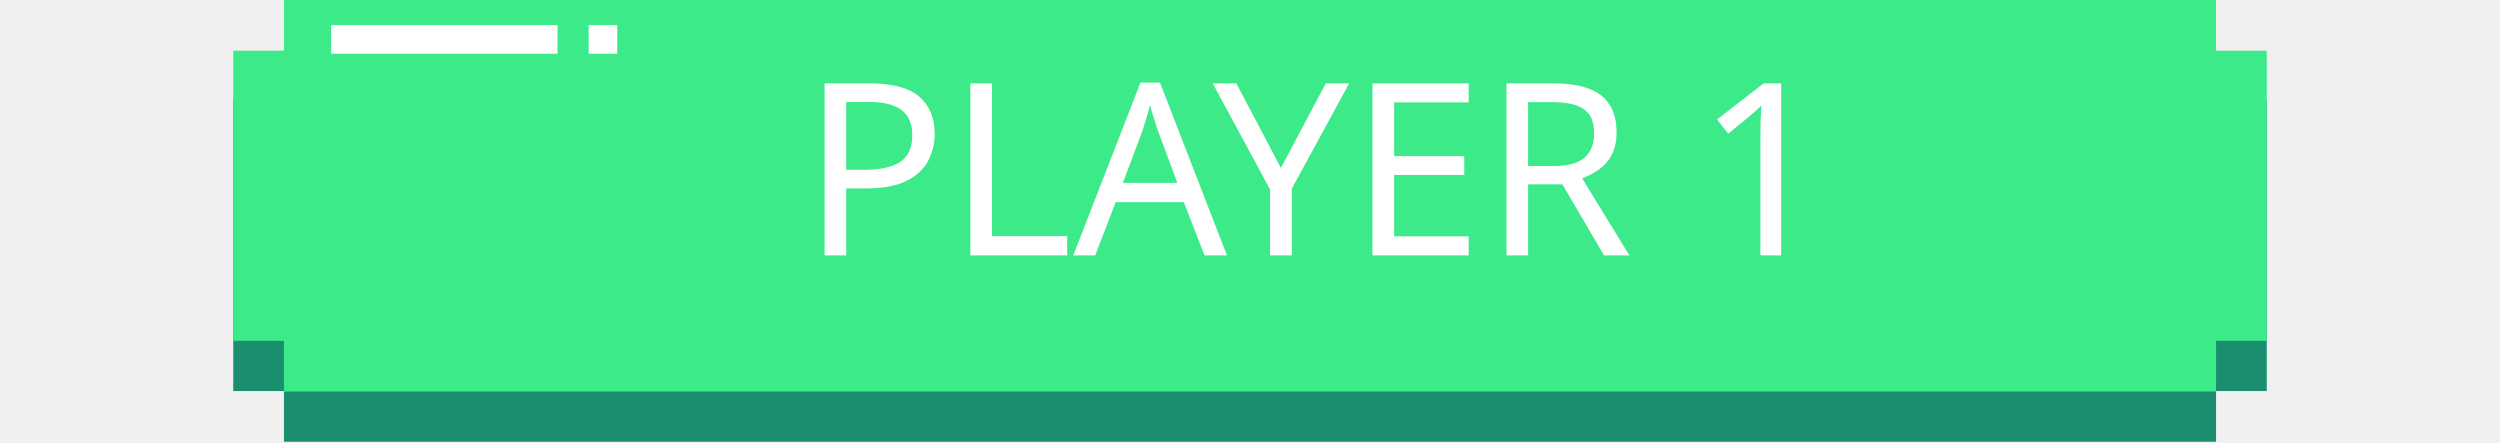
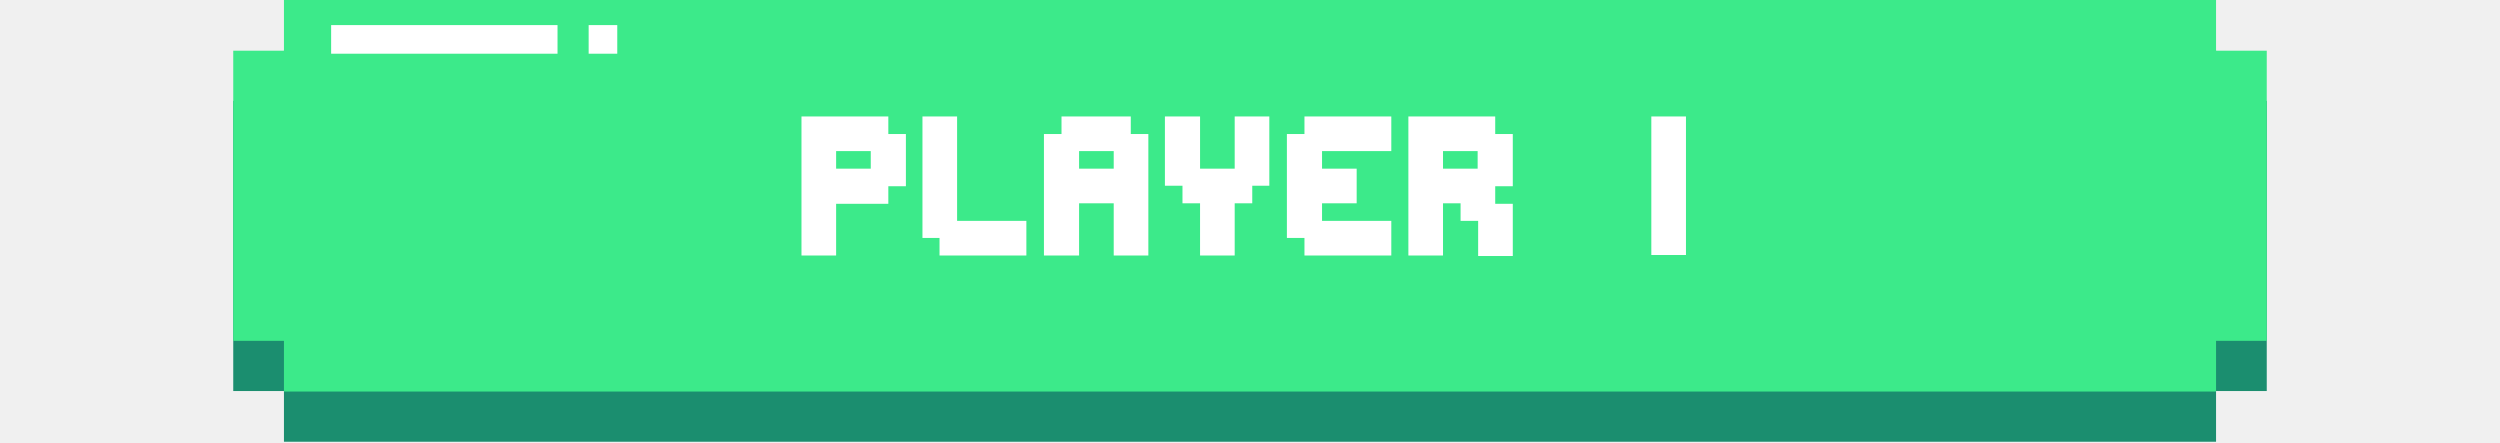
<svg xmlns="http://www.w3.org/2000/svg" version="1.1" id="Layer_1" x="0px" y="0px" width="385.1px" height="68.2px" viewBox="0 0 405.1 88.2" style="enable-background:new 0 0 405.1 88.2;" xml:space="preserve">
  <style type="text/css">
	.st0{fill:#5895B7;}
	.st1{opacity:0.8;}
	.st2{fill:#C17620;}
	.st3{fill:#F4C24A;}
- 	.st4{fill:#2A6FBA;}
- 	.st5{fill:#4ABAEF;}
- 	.st6{fill:#FFFFFF;}
+ 	.st4{fill:#FFFFFF;}
+ 	.st5{fill:#2A6FBA;}
+ 	.st6{fill:#4ABAEF;}
	.st7{fill:#95C9C8;}
	.st8{fill:#DDEFEE;}
	.st9{fill:#1B8E6F;}
	.st10{fill:#3CEA8A;}
- 	.st11{fill:none;}
- 	.st12{font-family:'EditUndoBRK';}
- 	.st13{font-size:48px;}
- 	.st14{opacity:0.4;fill:#666666;}
- 	.st15{fill:#7149A4;}
- 	.st16{fill:#BD86E0;}
+ 	.st11{opacity:0.4;fill:#666666;}
+ 	.st12{fill:#33BC6E;}
+ 	.st13{fill:none;}
+ 	.st14{fill:#7149A4;}
+ 	.st15{fill:#BD86E0;}
+ 	.st16{opacity:0.4;fill:#666666;stroke:#666666;stroke-width:4;stroke-linejoin:bevel;stroke-miterlimit:10;}
+ 	.st17{fill:#F2F2F2;}
+ 	.st18{fill:#E6E6E6;}
+ 	.st19{fill:none;stroke:#000000;stroke-width:4;stroke-linejoin:bevel;stroke-miterlimit:10;}
+ 	.st20{fill:#C6E0DE;}
+ 	.st21{fill:#A7C6C3;}
+ 	.st22{fill:#EE3D53;}
+ 	.st23{fill:none;stroke:#000000;stroke-width:2;stroke-miterlimit:10;}
+ 	.st24{fill:#A17559;}
+ 	.st25{fill:#910E46;}
+ 	.st26{fill:#238D6F;}
+ 	.st27{fill:#704CA2;}
+ 	.st28{fill:#47E88D;}
+ 	.st29{fill:#BC88DE;}
</style>
  <g>
    <rect x="89" y="261" class="st0" width="484" height="82" />
    <rect x="541" y="335" class="st0" width="107" height="30" />
    <g class="st1">
      <g>
        <polygon class="st0" points="105,281 105,363 9,363 9,352 21,352 21,340 33,340 33,328 45,328 45,316 33,316 33,304 21,304     21,292 9,292 9,281    " />
      </g>
      <polygon class="st0" points="91,339 105,362 105,339   " />
    </g>
    <g>
      <g>
        <polygon class="st2" points="552,273 552,355 648,355 648,344 636,344 636,332 624,332 624,320 612,320 612,308 624,308 624,296     636,296 636,284 648,284 648,273    " />
        <polygon class="st3" points="552,262 552,344 648,344 648,333 636,333 636,321 624,321 624,309 612,309 612,297 624,297 624,285     636,285 636,273 648,273 648,262    " />
      </g>
      <polygon class="st2" points="566,331 552,354 552,331   " />
      <g>
        <g>
          <polygon class="st2" points="96,273 96,355 0,355 0,344 12,344 12,332 24,332 24,320 36,320 36,308 24,308 24,296 12,296      12,284 0,284 0,273     " />
          <polygon class="st3" points="96,262 96,344 0,344 0,333 12,333 12,321 24,321 24,309 36,309 36,297 24,297 24,285 12,285      12,273 0,273 0,262     " />
        </g>
        <polygon class="st2" points="82,331 96,354 96,331    " />
      </g>
      <g>
        <rect x="82" y="249" class="st2" width="484" height="82" />
        <rect x="82" y="237" class="st3" width="484" height="82" />
      </g>
    </g>
-     <rect x="104.8" y="262.2" class="st11" width="415.2" height="81.8" />
-     <text transform="matrix(1 0 0 1 143.9775 296.7564)" class="st6 st12" style="font-size:60px;">HOW TO PLAY</text>
-   </g>
-   <polygon class="st4" points="409,530 397,530 324,530 324,542 312,542 312,627 324,627 324,639 397,639 409,639 409,627 421,627  421,542 409,542 " />
-   <polygon class="st5" points="409,520 397,520 324,520 324,532 312,532 312,617 324,617 324,629 397,629 409,629 409,617 421,617  421,532 409,532 " />
-   <rect x="324" y="554.2" class="st11" width="89" height="81.8" />
-   <text transform="matrix(1 0 0 1 348.5918 599.6998)" class="st6 st12" style="font-size:79px;">?</text>
-   <g>
-     <polygon class="st0" points="1444,368.7 1432.4,368.7 1432.4,358.4 1420.9,358.4 1420.9,347.2 922.1,347.2 922.1,358.4   910.6,358.4 910.6,368.7 899,368.7 899,971.4 910.6,971.4 910.6,981.7 922.1,981.7 922.1,993 1420.9,993 1420.9,981.7   1432.4,981.7 1432.4,971.4 1444,971.4  " />
-     <polygon class="st7" points="1444,358.1 1432.4,358.1 1432.4,347.9 1420.9,347.9 1420.9,336.6 922.1,336.6 922.1,347.9   910.6,347.9 910.6,358.1 899,358.1 899,960.9 910.6,960.9 910.6,971.1 922.1,971.1 922.1,982.4 1420.9,982.4 1420.9,971.1   1432.4,971.1 1432.4,960.9 1444,960.9  " />
-     <polygon class="st8" points="1444,347.5 1432.4,347.5 1432.4,337.3 1420.9,337.3 1420.9,326 922.1,326 922.1,337.3 910.6,337.3   910.6,347.5 899,347.5 899,950.3 910.6,950.3 910.6,960.5 922.1,960.5 922.1,971.8 1420.9,971.8 1420.9,960.5 1432.4,960.5   1432.4,950.3 1444,950.3  " />
+     <g>
+       <path class="st4" d="M152.6,296.8H144v-34.6h8.6v13h8.6v-13h8.6v34.6h-8.6v-13h-8.6V296.8z" />
+       <path class="st4" d="M174.2,266.5h4.3v-4.3h17.3v4.3h4.3v25.9h-4.3v4.3h-17.3v-4.3h-4.3V266.5z M182.9,288.1h8.6v-17.3h-8.6V288.1    z" />
+       <path class="st4" d="M213.1,296.8h-8.6v-34.6h8.6v17.3h4.3v-4.3h4.3v4.3h4.3v-17.3h8.6v34.6h-8.6v-4.3h-4.3v-4.3h-4.3v4.3h-4.3    V296.8z" />
+       <path class="st4" d="M269.3,262.2h25.9v8.6h-8.6v25.9h-8.6v-25.9h-8.6V262.2z" />
+       <path class="st4" d="M299.5,266.5h4.3v-4.3h17.3v4.3h4.3v25.9h-4.3v4.3h-17.3v-4.3h-4.3V266.5z M308.1,288.1h8.6v-17.3h-8.6V288.1    z" />
+       <path class="st4" d="M368.6,296.8H360v-34.6h21.6v4.3h4.3v13h-4.3v4.3h-13V296.8z M368.6,275.2h8.6v-4.3h-8.6V275.2z" />
+       <path class="st4" d="M394.5,292.4h-4.3v-30.2h8.6v25.9h17.3v8.6h-21.6V292.4z" />
+       <path class="st4" d="M429.1,296.8h-8.6v-30.2h4.3v-4.3h17.3v4.3h4.3v30.2h-8.6v-13h-8.6V296.8z M437.7,275.2v-4.3h-8.6v4.3H437.7z    " />
+       <path class="st4" d="M450.7,262.2h8.6v13h8.6v-13h8.6v17.3h-4.3v4.3H468v13h-8.6v-13H455v-4.3h-4.3V262.2z" />
+     </g>
+   </g>
+   <polygon class="st5" points="258,530 246,530 173,530 173,542 161,542 161,627 173,627 173,639 246,639 258,639 258,627 270,627  270,542 258,542 " />
+   <polygon class="st5" points="258,530 246,530 173,530 173,542 161,542 161,627 173,627 173,639 246,639 258,639 258,627 270,627  270,542 258,542 " />
+   <g>
+     <path class="st4" d="M197.6,564.2H226v5.7h5.7v17.1H226v5.7H209v-11.4h11.4v-5.7h-22.8V564.2z M209,598.3h11.4v11.4H209V598.3z" />
+   </g>
+   <polygon class="st5" points="409,530 397,530 324,530 324,542 312,542 312,627 324,627 324,639 397,639 409,639 409,627 421,627  421,542 409,542 " />
+   <polygon class="st6" points="409,520 397,520 324,520 324,532 312,532 312,617 324,617 324,629 397,629 409,629 409,617 421,617  421,532 409,532 " />
+   <g>
+     <path class="st4" d="M348.6,554.2H377v5.7h5.7v17.1H377v5.7H360v-11.4h11.4v-5.7h-22.8V554.2z M360,588.3h11.4v11.4H360V588.3z" />
+   </g>
+   <g>
+     <polygon class="st0" points="1444,374.5 1432.4,374.5 1432.4,362.9 1420.9,362.9 1420.9,350.1 922.1,350.1 922.1,362.9   910.6,362.9 910.6,374.5 899,374.5 899,1059.2 910.6,1059.2 910.6,1070.9 922.1,1070.9 922.1,1083.7 1420.9,1083.7 1420.9,1070.9   1432.4,1070.9 1432.4,1059.2 1444,1059.2  " />
+     <polygon class="st7" points="1444,362.5 1432.4,362.5 1432.4,350.8 1420.9,350.8 1420.9,338 922.1,338 922.1,350.8 910.6,350.8   910.6,362.5 899,362.5 899,1047.2 910.6,1047.2 910.6,1058.8 922.1,1058.8 922.1,1071.7 1420.9,1071.7 1420.9,1058.8   1432.4,1058.8 1432.4,1047.2 1444,1047.2  " />
+     <polygon class="st8" points="1444,350.5 1432.4,350.5 1432.4,338.8 1420.9,338.8 1420.9,326 922.1,326 922.1,338.8 910.6,338.8   910.6,350.5 899,350.5 899,1035.2 910.6,1035.2 910.6,1046.8 922.1,1046.8 922.1,1059.6 1420.9,1059.6 1420.9,1046.8   1432.4,1046.8 1432.4,1035.2 1444,1035.2  " />
  </g>
  <g>
    <polygon class="st9" points="395,10 385,10 10.1,10 10.1,20.1 0,20.1 0,77.9 10.1,77.9 10.1,88 385,88 395,88 395,77.9 405.1,77.9   405.1,20.1 395,20.1  " />
    <polygon class="st10" points="395,0 385,0 10.1,0 10.1,10.1 0,10.1 0,67.9 10.1,67.9 10.1,78 385,78 395,78 395,67.9 405.1,67.9   405.1,10.1 395,10.1  " />
-     <rect x="1" y="23.2" class="st11" width="404" height="81.8" />
-     <text transform="matrix(1 0 0 1 113.1445 50.8789)" class="st6 st12 st13">PLAYER 1</text>
-   </g>
-   <g>
-     <polygon class="st14" points="34.2,-110.6 32.2,-116.4 28.2,-128.4 10.4,-122.4 12.3,-116.6 6.5,-114.6 10.6,-102.6 16.4,-104.6   18.3,-98.8 30.4,-102.9 28.4,-108.6  " />
-     <polygon class="st14" points="73,-122.7 71,-128.4 67,-140.4 49.2,-134.4 51.1,-128.7 45.3,-126.7 49.4,-114.7 55.2,-116.6   57.1,-110.9 69.2,-114.9 67.2,-120.7  " />
+     <g>
+       <path class="st4" d="M120.1,50.9h-6.9V23.2h17.3v3.5h3.5v10.4h-3.5v3.5h-10.4V50.9z M120.1,33.6h6.9v-3.5h-6.9V33.6z" />
+       <path class="st4" d="M140.8,47.4h-3.5V23.2h6.9V44h13.8v6.9h-17.3V47.4z" />
+       <path class="st4" d="M168.4,50.9h-6.9V26.7h3.5v-3.5h13.8v3.5h3.5v24.2h-6.9V40.5h-6.9V50.9z M175.4,33.6v-3.5h-6.9v3.5H175.4z" />
+       <path class="st4" d="M185.7,23.2h6.9v10.4h6.9V23.2h6.9v13.8H203v3.5h-3.5v10.4h-6.9V40.5h-3.5v-3.5h-3.5V23.2z" />
+       <path class="st4" d="M213.4,47.4h-3.5V26.7h3.5v-3.5h17.3v6.9h-13.8v3.5h6.9v6.9h-6.9V44h13.8v6.9h-17.3V47.4z" />
+       <path class="st4" d="M244.5,40.5H241v10.4h-6.9V23.2h17.3v3.5h3.5v10.4h-3.5v3.5h3.5v10.4h-6.9V44h-3.5V40.5z M241,33.6h6.9v-3.5    H241V33.6z" />
+       <path class="st4" d="M282.5,23.2h6.9v27.6h-6.9V23.2z" />
+     </g>
+   </g>
+   <g>
+     <polygon class="st11" points="34.2,-110.6 32.2,-116.4 28.2,-128.4 10.4,-122.4 12.3,-116.6 6.5,-114.6 10.6,-102.6 16.4,-104.6   18.3,-98.8 30.4,-102.9 28.4,-108.6  " />
+     <polygon class="st11" points="73,-122.7 71,-128.4 67,-140.4 49.2,-134.4 51.1,-128.7 45.3,-126.7 49.4,-114.7 55.2,-116.6   57.1,-110.9 69.2,-114.9 67.2,-120.7  " />
    <rect x="13.4" y="-169.6" transform="matrix(0.9472 -0.3207 0.3207 0.9472 49.1106 -2.4968)" width="7.1" height="38.6" />
    <polygon points="32.6,-115.4 30.6,-121.2 26.5,-133.2 8.7,-127.2 10.7,-121.4 4.9,-119.4 9,-107.4 14.8,-109.4 16.7,-103.6   28.7,-107.7 26.8,-113.4  " />
    <rect x="51.9" y="-182.6" transform="matrix(0.9472 -0.3207 0.3207 0.9472 55.3206 9.153)" width="7.1" height="38.6" />
    <polygon points="71,-128.4 69.1,-134.2 65,-146.2 47.2,-140.2 49.2,-134.4 43.4,-132.5 47.5,-120.5 53.2,-122.4 55.2,-116.6   67.2,-120.7 65.3,-126.5  " />
    <rect x="3.4" y="-191.9" transform="matrix(0.9472 -0.3207 0.3207 0.9472 60.2248 -0.9413)" width="47.7" height="17.3" />
  </g>
  <g>
-     <polygon class="st14" points="100.4,-77 101.3,-81.2 103.2,-89.8 90.4,-92.6 89.5,-88.5 85.4,-89.4 83.4,-80.7 87.6,-79.8   86.7,-75.7 95.3,-73.8 96.2,-77.9  " />
-     <polygon class="st14" points="127.9,-70.2 128.8,-74.4 130.7,-83 117.9,-85.8 117,-81.7 112.9,-82.6 111,-74 115.1,-73.1   114.2,-68.9 122.8,-67 123.8,-71.1  " />
+     <polygon class="st11" points="100.4,-77 101.3,-81.2 103.2,-89.8 90.4,-92.6 89.5,-88.5 85.4,-89.4 83.4,-80.7 87.6,-79.8   86.7,-75.7 95.3,-73.8 96.2,-77.9  " />
+     <polygon class="st11" points="127.9,-70.2 128.8,-74.4 130.7,-83 117.9,-85.8 117,-81.7 112.9,-82.6 111,-74 115.1,-73.1   114.2,-68.9 122.8,-67 123.8,-71.1  " />
    <rect x="102" y="-120.4" transform="matrix(0.9766 0.2149 -0.2149 0.9766 -20.5397 -24.9409)" width="5" height="26.9" />
    <polygon points="101.2,-80.5 102.1,-84.6 104,-93.3 91.2,-96.1 90.3,-91.9 86.1,-92.8 84.2,-84.2 88.4,-83.3 87.4,-79.1   96.1,-77.2 97,-81.4  " />
    <rect x="129.6" y="-114.3" transform="matrix(0.9766 0.2149 -0.2149 0.9766 -18.5856 -30.7429)" width="5" height="26.9" />
    <polygon points="128.8,-74.4 129.7,-78.5 131.6,-87.2 118.8,-90 117.9,-85.8 113.8,-86.8 111.9,-78.1 116,-77.2 115.1,-73.1   123.8,-71.1 124.7,-75.3  " />
    <rect x="105.8" y="-128.9" transform="matrix(0.9766 0.2149 -0.2149 0.9766 -23.5515 -29.1853)" width="33.3" height="12" />
  </g>
  <g>
-     <polygon class="st14" points="176.4,-138.8 175.7,-141.9 174.3,-148.2 164.9,-146.1 165.6,-143.1 162.6,-142.4 164,-136   167,-136.7 167.7,-133.7 174,-135.1 173.4,-138.1  " />
-     <polygon class="st14" points="196.8,-142.8 196.2,-145.9 194.7,-152.2 185.4,-150.1 186,-147.1 183,-146.4 184.4,-140.1   187.4,-140.7 188.1,-137.7 194.5,-139.1 193.8,-142.1  " />
+     <polygon class="st11" points="176.4,-138.8 175.7,-141.9 174.3,-148.2 164.9,-146.1 165.6,-143.1 162.6,-142.4 164,-136   167,-136.7 167.7,-133.7 174,-135.1 173.4,-138.1  " />
+     <polygon class="st11" points="196.8,-142.8 196.2,-145.9 194.7,-152.2 185.4,-150.1 186,-147.1 183,-146.4 184.4,-140.1   187.4,-140.7 188.1,-137.7 194.5,-139.1 193.8,-142.1  " />
    <rect x="168" y="-169.9" transform="matrix(0.9761 -0.2173 0.2173 0.9761 38.822 33.08)" width="3.6" height="19.8" />
    <polygon points="175.8,-141.3 175.2,-144.4 173.8,-150.7 164.4,-148.7 165,-145.6 162,-144.9 163.4,-138.6 166.5,-139.3   167.1,-136.2 173.5,-137.6 172.8,-140.7  " />
    <rect x="188.3" y="-174.4" transform="matrix(0.9761 -0.2173 0.2173 0.9761 40.2896 37.3847)" width="3.6" height="19.8" />
    <polygon points="196.2,-145.9 195.5,-148.9 194.1,-155.3 184.7,-153.2 185.4,-150.1 182.3,-149.4 183.7,-143.1 186.8,-143.8   187.4,-140.7 193.8,-142.1 193.1,-145.2  " />
    <rect x="164.7" y="-180.6" transform="matrix(0.9761 -0.2173 0.2173 0.9761 42.5153 34.2234)" width="24.4" height="8.8" />
  </g>
  <g>
-     <polygon class="st14" points="197,-93 199.6,-97.2 205.1,-105.7 192.4,-113.8 189.8,-109.7 185.7,-112.3 180.2,-103.7   184.3,-101.1 181.7,-97 190.3,-91.5 192.9,-95.7  " />
-     <polygon class="st14" points="224,-74.9 226.6,-79 232.1,-87.6 219.4,-95.7 216.8,-91.6 212.7,-94.2 207.2,-85.6 211.3,-83   208.7,-78.9 217.3,-73.4 219.9,-77.5  " />
+     <polygon class="st11" points="197,-93 199.6,-97.2 205.1,-105.7 192.4,-113.8 189.8,-109.7 185.7,-112.3 180.2,-103.7   184.3,-101.1 181.7,-97 190.3,-91.5 192.9,-95.7  " />
+     <polygon class="st11" points="224,-74.9 226.6,-79 232.1,-87.6 219.4,-95.7 216.8,-91.6 212.7,-94.2 207.2,-85.6 211.3,-83   208.7,-78.9 217.3,-73.4 219.9,-77.5  " />
    <rect x="210.3" y="-139.1" transform="matrix(0.844 0.5363 -0.5363 0.844 -33.1032 -133.604)" width="5.7" height="30.9" />
    <polygon points="199.2,-96.5 201.8,-100.6 207.3,-109.2 194.6,-117.2 192,-113.1 187.8,-115.7 182.4,-107.1 186.5,-104.5   183.9,-100.4 192.5,-95 195.1,-99.1  " />
    <rect x="237.7" y="-121.7" transform="matrix(0.844 0.5363 -0.5363 0.844 -19.4788 -145.5948)" width="5.7" height="30.9" />
    <polygon points="226.6,-79 229.2,-83.2 234.7,-91.7 222,-99.8 219.4,-95.7 215.3,-98.3 209.8,-89.7 213.9,-87.1 211.3,-83   219.9,-77.5 222.5,-81.7  " />
    <rect x="219.7" y="-140.8" transform="matrix(0.844 0.5363 -0.5363 0.844 -34.5347 -148.9662)" width="38.2" height="13.8" />
  </g>
  <g>
+     <polygon class="st9" points="-81.7,-533.5 -88.3,-533.5 -334.7,-533.5 -334.7,-526.8 -341.3,-526.8 -341.3,-488.8 -334.7,-488.8   -334.7,-482.2 -88.3,-482.2 -81.7,-482.2 -81.7,-488.8 -75.1,-488.8 -75.1,-526.8 -81.7,-526.8  " />
+     <polygon class="st12" points="-81.7,-533.5 -88.3,-533.5 -334.7,-533.5 -334.7,-526.8 -341.3,-526.8 -341.3,-488.8 -334.7,-488.8   -334.7,-482.2 -88.3,-482.2 -81.7,-482.2 -81.7,-488.8 -75.1,-488.8 -75.1,-526.8 -81.7,-526.8  " />
+     <g>
+       <path class="st4" d="M-274.9-515.9h2.3v-2.3h11.4v4.5h-9.1v9.1h9.1v4.5h-11.4v-2.3h-2.3V-515.9z" />
+       <path class="st4" d="M-254.5-500h-4.5v-15.9h2.3v-2.3h9.1v2.3h2.3v15.9h-4.5v-6.8h-4.5V-500z M-249.9-511.4v-2.3h-4.5v2.3H-249.9z    " />
+       <path class="st4" d="M-240.9-502.3h-2.3v-15.9h4.5v13.6h9.1v4.5h-11.4V-502.3z" />
+       <path class="st4" d="M-227.2-518.2h4.5v18.2h-4.5V-518.2z" />
+       <path class="st4" d="M-220.4-518.2h11.4v2.3h2.3v13.6h-2.3v2.3h-11.4V-518.2z M-215.9-511.4h4.5v-2.3h-4.5V-511.4z M-215.9-504.6    h4.5v-2.3h-4.5V-504.6z" />
+       <path class="st4" d="M-197.7-506.8h-2.3v6.8h-4.5v-15.9h2.3v-2.3h9.1v2.3h2.3v6.8h-2.3v2.3h2.3v6.8h-4.5v-4.5h-2.3V-506.8z     M-200-511.4h4.5v-2.3h-4.5V-511.4z" />
+       <path class="st4" d="M-184.1-500h-4.5v-15.9h2.3v-2.3h9.1v2.3h2.3v15.9h-4.5v-6.8h-4.5V-500z M-179.5-511.4v-2.3h-4.5v2.3H-179.5z    " />
+       <path class="st4" d="M-172.7-518.2h13.6v4.5h-4.5v13.6h-4.5v-13.6h-4.5V-518.2z" />
+       <path class="st4" d="M-154.6-502.3h-2.3v-13.6h2.3v-2.3h11.4v4.5h-9.1v2.3h4.5v4.5h-4.5v2.3h9.1v4.5h-11.4V-502.3z" />
+     </g>
+   </g>
+   <g>
    <polygon class="st9" points="238.3,-465.5 231.7,-465.5 -14.7,-465.5 -14.7,-458.8 -21.3,-458.8 -21.3,-420.8 -14.7,-420.8   -14.7,-414.2 231.7,-414.2 238.3,-414.2 238.3,-420.8 244.9,-420.8 244.9,-458.8 238.3,-458.8  " />
    <polygon class="st10" points="238.3,-472 231.7,-472 -14.7,-472 -14.7,-465.4 -21.3,-465.4 -21.3,-427.4 -14.7,-427.4   -14.7,-420.8 231.7,-420.8 238.3,-420.8 238.3,-427.4 244.9,-427.4 244.9,-465.4 238.3,-465.4  " />
-     <rect x="-20.7" y="-456.8" class="st11" width="265.5" height="32.8" />
-     <text transform="matrix(1 0 0 1 45.0801 -438.6)" class="st6 st12" style="font-size:31.543px;">Calibrate</text>
+     <g>
+       <path class="st4" d="M45.1-454.5h2.3v-2.3h11.4v4.5h-9.1v9.1h9.1v4.5H47.4v-2.3h-2.3V-454.5z" />
+       <path class="st4" d="M65.5-438.6H61v-15.9h2.3v-2.3h9.1v2.3h2.3v15.9h-4.5v-6.8h-4.5V-438.6z M70.1-450v-2.3h-4.5v2.3H70.1z" />
+       <path class="st4" d="M79.1-440.9h-2.3v-15.9h4.5v13.6h9.1v4.5H79.1V-440.9z" />
+       <path class="st4" d="M92.8-456.8h4.5v18.2h-4.5V-456.8z" />
+       <path class="st4" d="M99.6-456.8h11.4v2.3h2.3v13.6h-2.3v2.3H99.6V-456.8z M104.1-450h4.5v-2.3h-4.5V-450z M104.1-443.1h4.5v-2.3    h-4.5V-443.1z" />
+       <path class="st4" d="M122.3-445.4H120v6.8h-4.5v-15.9h2.3v-2.3h9.1v2.3h2.3v6.8h-2.3v2.3h2.3v6.8h-4.5v-4.5h-2.3V-445.4z M120-450    h4.5v-2.3H120V-450z" />
+       <path class="st4" d="M135.9-438.6h-4.5v-15.9h2.3v-2.3h9.1v2.3h2.3v15.9h-4.5v-6.8h-4.5V-438.6z M140.5-450v-2.3h-4.5v2.3H140.5z" />
+       <path class="st4" d="M147.3-456.8h13.6v4.5h-4.5v13.6h-4.5v-13.6h-4.5V-456.8z" />
+       <path class="st4" d="M165.4-440.9h-2.3v-13.6h2.3v-2.3h11.4v4.5h-9.1v2.3h4.5v4.5h-4.5v2.3h9.1v4.5h-11.4V-440.9z" />
+     </g>
  </g>
  <g>
    <rect x="-19.7" y="-383.1" class="st9" width="219.8" height="28.8" />
    <rect x="-24.6" y="-389.7" class="st9" width="229.4" height="30.6" />
    <polygon class="st10" points="-24.6,-394 -24.6,-364.8 -19.7,-364.8 -19.7,-359.1 200,-359.1 200,-364.8 204.8,-364.8 204.8,-394   " />
  </g>
  <polygon class="st9" points="195.2,-379.2 195.2,-384.3 190.1,-384.3 190.1,-384.4 133.5,-384.4 102.9,-384.4 77.3,-384.4  53.5,-384.4 -9.9,-384.4 -9.9,-384.3 -15,-384.3 -15,-379.2 -20.1,-379.2 -20.1,-371.6 -15,-371.6 -15,-366.5 -9.9,-366.5  -9.9,-366.4 53.5,-366.4 77.3,-366.4 102.9,-366.4 133.5,-366.4 190.1,-366.4 190.1,-366.4 195.2,-366.4 195.2,-371.5 200.3,-371.5  200.3,-379.2 " />
  <g>
-     <rect x="-28.7" y="-285.1" class="st11" width="4.7" height="0.1" />
-     <rect x="-28.7" y="-267.2" class="st11" width="4.7" height="0.1" />
-     <polygon class="st6" points="-7.7,-267.2 -7.7,-272.3 -2.6,-272.3 -2.6,-279.9 -7.7,-279.9 -7.7,-285 -12.8,-285 -12.8,-285.1   -24,-285.1 -24,-285 -28.7,-285 -28.7,-267.2 -24,-267.2 -24,-267.1 -12.8,-267.1 -12.8,-267.2  " />
-   </g>
-   <g>
-     <polygon class="st6" points="-54.5,-320.6 -54.5,-325.7 -59.6,-325.7 -59.6,-325.8 -75.5,-325.8 -75.5,-307.8 -59.6,-307.8   -59.6,-307.9 -54.5,-307.9 -54.5,-313 -49.4,-313 -49.4,-320.6  " />
-     <polygon class="st6" points="-68,-281.8 -68,-286.9 -68,-286.9 -68,-287 -72.5,-287 -73.1,-287 -77.6,-287 -77.6,-286.9   -77.6,-286.9 -77.6,-281.8 -82.7,-281.8 -82.7,-274.2 -77.6,-274.2 -77.6,-269.1 -77.6,-269.1 -77.6,-269 -73.1,-269 -72.5,-269   -68,-269 -68,-269.1 -68,-269.1 -68,-274.1 -62.9,-274.1 -62.9,-281.8  " />
-   </g>
-   <polygon class="st6" points="-117.8,-379.2 -117.8,-384.3 -117.8,-384.3 -117.8,-384.4 -122.3,-384.4 -122.9,-384.4 -127.4,-384.4  -127.4,-384.3 -127.4,-384.3 -127.4,-379.2 -132.5,-379.2 -132.5,-371.6 -127.4,-371.6 -127.4,-366.5 -127.4,-366.5 -127.4,-366.4  -122.9,-366.4 -122.3,-366.4 -117.8,-366.4 -117.8,-366.4 -117.8,-366.4 -117.8,-371.5 -112.7,-371.5 -112.7,-379.2 " />
-   <polygon class="st15" points="848,10 838,10 463.1,10 463.1,20.1 453,20.1 453,77.9 463.1,77.9 463.1,88 838,88 848,88 848,77.9  858.1,77.9 858.1,20.1 848,20.1 " />
-   <polygon class="st16" points="848,0 838,0 463.1,0 463.1,10.1 453,10.1 453,67.9 463.1,67.9 463.1,78 838,78 848,78 848,67.9  858.1,67.9 858.1,10.1 848,10.1 " />
-   <rect x="453" y="23.2" class="st11" width="405" height="81.8" />
-   <text transform="matrix(1 0 0 1 558.7324 50.8789)" class="st6 st12 st13">PLAYER 2</text>
-   <g>
-     <rect x="474" y="4" class="st6" width="45.1" height="5.7" />
-     <rect x="525.3" y="4" class="st6" width="5.7" height="5.7" />
-   </g>
-   <g>
-     <rect x="19.5" y="5" class="st6" width="45.1" height="5.7" />
-     <rect x="70.8" y="5" class="st6" width="5.7" height="5.7" />
+     <rect x="-28.7" y="-285.1" class="st13" width="4.7" height="0.1" />
+     <rect x="-28.7" y="-267.2" class="st13" width="4.7" height="0.1" />
+     <polygon class="st4" points="-7.7,-267.2 -7.7,-272.3 -2.6,-272.3 -2.6,-279.9 -7.7,-279.9 -7.7,-285 -12.8,-285 -12.8,-285.1   -24,-285.1 -24,-285 -28.7,-285 -28.7,-267.2 -24,-267.2 -24,-267.1 -12.8,-267.1 -12.8,-267.2  " />
+   </g>
+   <g>
+     <polygon class="st4" points="-54.5,-320.6 -54.5,-325.7 -59.6,-325.7 -59.6,-325.8 -75.5,-325.8 -75.5,-307.8 -59.6,-307.8   -59.6,-307.9 -54.5,-307.9 -54.5,-313 -49.4,-313 -49.4,-320.6  " />
+     <polygon class="st4" points="-68,-281.8 -68,-286.9 -68,-286.9 -68,-287 -72.5,-287 -73.1,-287 -77.6,-287 -77.6,-286.9   -77.6,-286.9 -77.6,-281.8 -82.7,-281.8 -82.7,-274.2 -77.6,-274.2 -77.6,-269.1 -77.6,-269.1 -77.6,-269 -73.1,-269 -72.5,-269   -68,-269 -68,-269.1 -68,-269.1 -68,-274.1 -62.9,-274.1 -62.9,-281.8  " />
+   </g>
+   <polygon class="st4" points="-117.8,-379.2 -117.8,-384.3 -117.8,-384.3 -117.8,-384.4 -122.3,-384.4 -122.9,-384.4 -127.4,-384.4  -127.4,-384.3 -127.4,-384.3 -127.4,-379.2 -132.5,-379.2 -132.5,-371.6 -127.4,-371.6 -127.4,-366.5 -127.4,-366.5 -127.4,-366.4  -122.9,-366.4 -122.3,-366.4 -117.8,-366.4 -117.8,-366.4 -117.8,-366.4 -117.8,-371.5 -112.7,-371.5 -112.7,-379.2 " />
+   <polygon class="st14" points="848,10 838,10 463.1,10 463.1,20.1 453,20.1 453,77.9 463.1,77.9 463.1,88 838,88 848,88 848,77.9  858.1,77.9 858.1,20.1 848,20.1 " />
+   <polygon class="st15" points="848,0 838,0 463.1,0 463.1,10.1 453,10.1 453,67.9 463.1,67.9 463.1,78 838,78 848,78 848,67.9  858.1,67.9 858.1,10.1 848,10.1 " />
+   <g>
+     <path class="st4" d="M565.6,50.9h-6.9V23.2H576v3.5h3.5v10.4H576v3.5h-10.4V50.9z M565.6,33.6h6.9v-3.5h-6.9V33.6z" />
+     <path class="st4" d="M586.4,47.4h-3.5V23.2h6.9V44h13.8v6.9h-17.3V47.4z" />
+     <path class="st4" d="M614,50.9h-6.9V26.7h3.5v-3.5h13.8v3.5h3.5v24.2h-6.9V40.5H614V50.9z M620.9,33.6v-3.5H614v3.5H620.9z" />
+     <path class="st4" d="M631.3,23.2h6.9v10.4h6.9V23.2h6.9v13.8h-3.5v3.5h-3.5v10.4h-6.9V40.5h-3.5v-3.5h-3.5V23.2z" />
+     <path class="st4" d="M659,47.4h-3.5V26.7h3.5v-3.5h17.3v6.9h-13.8v3.5h6.9v6.9h-6.9V44h13.8v6.9H659V47.4z" />
+     <path class="st4" d="M690.1,40.5h-3.5v10.4h-6.9V23.2H697v3.5h3.5v10.4H697v3.5h3.5v10.4h-6.9V44h-3.5V40.5z M686.6,33.6h6.9v-3.5   h-6.9V33.6z" />
+     <path class="st4" d="M728.1,23.2h17.3v3.5h3.5v10.4h-3.5v3.5H735V44h13.8v6.9h-20.7V37.1h3.5v-3.5h10.4v-3.5h-13.8V23.2z" />
+   </g>
+   <g>
+     <rect x="474" y="4" class="st4" width="45.1" height="5.7" />
+     <rect x="525.3" y="4" class="st4" width="5.7" height="5.7" />
+   </g>
+   <g>
+     <rect x="19.5" y="5" class="st4" width="45.1" height="5.7" />
+     <rect x="70.8" y="5" class="st4" width="5.7" height="5.7" />
+   </g>
+   <polygon class="st16" points="408.6,-155 415,-149.4 409.4,-143 429.8,-125.6 429.8,-87.7 450.6,-113.8 482.3,-84.5 488.2,-90.7  493.2,-86.1 564.8,-204.8 " />
+   <polygon class="st17" points="406.2,-162.1 412.5,-156.5 406.9,-150.1 427.4,-132.8 427.4,-94.9 448.1,-121 479.9,-91.6  485.7,-97.9 490.7,-93.2 562.3,-211.9 " />
+   <polygon class="st18" points="448.2,-121.2 562.6,-211.9 427.5,-133 427.5,-95.1 " />
+   <polygon class="st19" points="405.1,-162 411.5,-156.4 405.9,-150 426.3,-132.6 426.3,-94.7 447.1,-120.8 478.8,-91.4 484.7,-97.7  489.6,-93.1 561.3,-211.8 " />
+   <g>
+     <polygon class="st20" points="340.9,-468.7 340.9,-305.1 351.3,-305.1 351.3,-295.6 361.7,-295.6 361.7,-285.1 809.2,-285.1   809.2,-295.6 819.6,-295.6 819.6,-305.1 829.9,-305.1 829.9,-468.7  " />
+     <polygon class="st20" points="829.9,-468.7 829.9,-562.8 819.6,-562.8 819.6,-572.3 809.2,-572.3 809.2,-582.8 361.7,-582.8   361.7,-572.3 351.3,-572.3 351.3,-562.8 340.9,-562.8 340.9,-468.7  " />
+   </g>
+   <g>
+     <polygon class="st21" points="351.3,-566.2 361.7,-566.2 361.7,-574.2 351.3,-574.2 351.3,-566.3 340.9,-566.3 340.9,-558.3   351.3,-558.3  " />
+     <rect x="361.7" y="-582.9" class="st21" width="447.5" height="8" />
+     <polygon class="st21" points="819.6,-566.3 819.6,-574.2 809.2,-574.2 809.2,-566.2 819.6,-566.2 819.6,-558.3 829.9,-558.3   829.9,-566.3  " />
+   </g>
+   <g>
+     <g>
+       <g>
+         <rect x="-52.2" y="-647.2" width="10.2" height="10.2" />
+       </g>
+     </g>
+     <g>
+       <g>
+         <path d="M9.2-657.4v5.1H4.1v5.1h5.1v20.5h5.1v5.1H9.2v5.1h5.1h5.1v-10.2h15.4v5.1H40v-5.1v-30.7H9.2z M34.8-631.8H14.4v-20.5     h20.5V-631.8z" />
+       </g>
+     </g>
+     <g>
+       <g>
+         <rect x="19.5" y="-647.2" width="10.2" height="10.2" />
+       </g>
+     </g>
+     <g>
+       <g>
+         <rect x="-52.2" y="-575.5" width="10.2" height="10.2" />
+       </g>
+     </g>
+     <g>
+       <g>
+         <rect x="9.2" y="-585.7" width="5.1" height="5.1" />
+       </g>
+     </g>
+     <g>
+       <g>
+         <rect x="-16.4" y="-560.1" width="5.1" height="5.1" />
+       </g>
+     </g>
+     <g>
+       <g>
+         <rect x="-11.2" y="-580.6" width="5.1" height="5.1" />
+       </g>
+     </g>
+     <g>
+       <g>
+         <rect x="-11.2" y="-570.4" width="5.1" height="5.1" />
+       </g>
+     </g>
+     <g>
+       <g>
+         <rect x="34.8" y="-596" width="5.1" height="5.1" />
+       </g>
+     </g>
+     <g>
+       <g>
+         <rect x="-62.4" y="-596" width="5.1" height="5.1" />
+       </g>
+     </g>
+     <g>
+       <g>
+         <rect x="-62.4" y="-621.6" width="5.1" height="5.1" />
+       </g>
+     </g>
+     <g>
+       <g>
+         <polygon points="-6.1,-652.3 -6.1,-647.2 -16.4,-647.2 -16.4,-642.1 -1,-642.1 -1,-647.2 -1,-652.3    " />
+       </g>
+     </g>
+     <g>
+       <g>
+         <path d="M34.8-616.5v5.1H24.6v5.1H9.2v-5.1H4.1v5.1H-6.1v5.1H9.2v5.1H-1h-5.1v-5.1h-5.1v5.1h-5.1v-5.1h-5.1v5.1h-5.1v5.1h10.2     v5.1h5.1v-5.1H-1v5.1h-5.1v5.1H-1v10.2h5.1v5.1h5.1v-5.1h15.4v-10.2h5.1v-5.1h-5.1V-596H14.4v-5.1h10.2v5.1h5.1v-5.1h5.1v-5.1H40     v-5.1v-5.1H34.8L34.8-616.5z M19.5-590.9v15.4H4.1v-15.4H19.5z" />
+       </g>
+     </g>
+     <g>
+       <g>
+         <polygon points="4.1,-626.7 -1,-626.7 -1,-621.6 -6.1,-621.6 -6.1,-616.5 -6.1,-611.3 -1,-611.3 -1,-616.5 4.1,-616.5     4.1,-621.6 9.2,-621.6 9.2,-626.7    " />
+       </g>
+     </g>
+     <g>
+       <g>
+         <rect x="-6.1" y="-560.1" width="10.2" height="5.1" />
+       </g>
+     </g>
+     <g>
+       <g>
+         <rect x="-21.5" y="-652.3" width="5.1" height="5.1" />
+       </g>
+     </g>
+     <g>
+       <g>
+         <rect x="19.5" y="-616.5" width="5.1" height="5.1" />
+       </g>
+     </g>
+     <g>
+       <g>
+         <rect x="24.6" y="-621.6" width="5.1" height="5.1" />
+       </g>
+     </g>
+     <g>
+       <g>
+         <rect x="-42" y="-596" width="5.1" height="5.1" />
+       </g>
+     </g>
+     <g>
+       <g>
+         <path d="M-31.7-560.1v-20.5h5.1v-5.1v-5.1h-5.1v5.1h-15.4v-5.1h-5.1h-5.1v5.1h-5.1v30.7h30.7h10.2v-5.1H-31.7z M-36.8-560.1     h-20.5v-20.5h20.5V-560.1z" />
+       </g>
+     </g>
+     <g>
+       <g>
+         <rect x="-31.7" y="-626.7" width="5.1" height="5.1" />
+       </g>
+     </g>
+     <g>
+       <g>
+         <path d="M-26.6-657.4h-5.1h-30.7v30.7h5.1v5.1h5.1v-5.1h5.1v5.1h5.1v-5.1h10.2V-637h5.1v-5.1h-5.1v-10.2h5.1h5.1v-5.1H-26.6z      M-36.8-631.8h-20.5v-20.5h20.5V-631.8z" />
+       </g>
+     </g>
+     <g>
+       <g>
+         <rect x="-1" y="-642.1" width="5.1" height="5.1" />
+       </g>
+     </g>
+     <g>
+       <g>
+         <rect x="-11.2" y="-657.4" width="5.1" height="5.1" />
+       </g>
+     </g>
+     <g>
+       <g>
+         <path d="M-1-626.7v-5.1h-5.1v-5.1h-5.1v5.1h-10.2v-5.1h-5.1v5.1v5.1h5.1v10.2h-15.4v-5.1H-42v5.1h-15.4v5.1h10.2v5.1h-15.4v5.1     h15.4v5.1h5.1v-5.1h5.1v5.1h5.1v-5.1h10.2v-5.1h-5.1v-5.1h5.1h5.1v5.1h5.1h5.1v-5.1h-5.1v-5.1h-5.1v-10.2H-1L-1-626.7z      M-31.7-606.2H-42v-5.1h10.2V-606.2z" />
+       </g>
+     </g>
+     <g>
+       <g>
+         <polygon points="-16.4,-575.5 -16.4,-580.6 -16.4,-585.7 -21.5,-585.7 -21.5,-580.6 -26.6,-580.6 -26.6,-575.5 -21.5,-575.5     -21.5,-570.4 -26.6,-570.4 -26.6,-565.3 -16.4,-565.3 -16.4,-570.4 -11.2,-570.4 -11.2,-575.5    " />
+       </g>
+     </g>
+     <g>
+       <g>
+         <polygon points="29.7,-565.3 29.7,-570.4 24.6,-570.4 24.6,-565.3 9.2,-565.3 9.2,-560.1 19.5,-560.1 19.5,-555 24.6,-555     24.6,-560.1 34.8,-560.1 34.8,-555 40,-555 40,-560.1 40,-565.3    " />
+       </g>
+     </g>
+     <g>
+       <g>
+         <polygon points="34.8,-585.7 34.8,-580.6 29.7,-580.6 29.7,-575.5 40,-575.5 40,-580.6 40,-585.7    " />
+       </g>
+     </g>
+   </g>
+   <g>
+     <g>
+       <polygon class="st9" points="-290.6,-241.3 -294.2,-241.3 -431.4,-241.3 -431.4,-237.6 -435.1,-237.6 -435.1,-216.4    -431.4,-216.4 -431.4,-212.8 -294.2,-212.8 -290.6,-212.8 -290.6,-216.4 -286.9,-216.4 -286.9,-237.6 -290.6,-237.6   " />
+       <polygon class="st12" points="-290.6,-241.3 -294.2,-241.3 -431.4,-241.3 -431.4,-237.6 -435.1,-237.6 -435.1,-216.4    -431.4,-216.4 -431.4,-212.8 -294.2,-212.8 -290.6,-212.8 -290.6,-216.4 -286.9,-216.4 -286.9,-237.6 -290.6,-237.6   " />
+       <g>
+         <path class="st4" d="M-403.2-226.5h-1.3v3.8h-2.5v-10.1h6.3v1.3h1.3v3.8h-1.3v1.3h1.3v3.8h-2.5v-2.5h-1.3V-226.5z M-404.5-229     h2.5v-1.3h-2.5V-229z" />
+         <path class="st4" d="M-396.9-223.9h-1.3v-7.6h1.3v-1.3h6.3v2.5h-5.1v1.3h2.5v2.5h-2.5v1.3h5.1v2.5h-6.3V-223.9z" />
+         <path class="st4" d="M-388-223.9h-1.3v-7.6h1.3v-1.3h5.1v1.3h1.3v2.5h-2.5v-1.3h-2.5v5.1h2.5v-1.3h2.5v2.5h-1.3v1.3h-5.1V-223.9z     " />
+         <path class="st4" d="M-377.9-222.7h-2.5v-8.9h1.3v-1.3h5.1v1.3h1.3v8.9h-2.5v-3.8h-2.5V-222.7z M-375.4-229v-1.3h-2.5v1.3H-375.4     z" />
+         <path class="st4" d="M-370.3-223.9h-1.3v-8.9h2.5v7.6h5.1v2.5h-6.3V-223.9z" />
+         <path class="st4" d="M-362.7-232.8h2.5v10.1h-2.5V-232.8z" />
+         <path class="st4" d="M-358.9-232.8h6.3v1.3h1.3v7.6h-1.3v1.3h-6.3V-232.8z M-356.4-229h2.5v-1.3h-2.5V-229z M-356.4-225.2h2.5     v-1.3h-2.5V-225.2z" />
+         <path class="st4" d="M-346.3-226.5h-1.3v3.8h-2.5v-8.9h1.3v-1.3h5.1v1.3h1.3v3.8h-1.3v1.3h1.3v3.8h-2.5v-2.5h-1.3V-226.5z      M-347.5-229h2.5v-1.3h-2.5V-229z" />
+         <path class="st4" d="M-338.7-222.7h-2.5v-8.9h1.3v-1.3h5.1v1.3h1.3v8.9h-2.5v-3.8h-2.5V-222.7z M-336.2-229v-1.3h-2.5v1.3H-336.2     z" />
+         <path class="st4" d="M-332.4-232.8h7.6v2.5h-2.5v7.6h-2.5v-7.6h-2.5V-232.8z" />
+         <path class="st4" d="M-322.3-223.9h-1.3v-7.6h1.3v-1.3h6.3v2.5h-5.1v1.3h2.5v2.5h-2.5v1.3h5.1v2.5h-6.3V-223.9z" />
+       </g>
+     </g>
+     <g>
+       <rect x="-429" y="-239.2" class="st4" width="13.1" height="1.7" />
+       <rect x="-414.1" y="-239.2" class="st4" width="1.7" height="1.7" />
+     </g>
+   </g>
+   <g>
+     <g>
+       <polygon class="st9" points="-290.6,-199.3 -294.2,-199.3 -431.4,-199.3 -431.4,-195.6 -435.1,-195.6 -435.1,-174.4    -431.4,-174.4 -431.4,-170.8 -294.2,-170.8 -290.6,-170.8 -290.6,-174.4 -286.9,-174.4 -286.9,-195.6 -290.6,-195.6   " />
+       <polygon class="st10" points="-290.6,-203 -294.2,-203 -431.4,-203 -431.4,-199.3 -435.1,-199.3 -435.1,-178.1 -431.4,-178.1    -431.4,-174.4 -294.2,-174.4 -290.6,-174.4 -290.6,-178.1 -286.9,-178.1 -286.9,-199.3 -290.6,-199.3   " />
+       <g>
+         <path class="st4" d="M-403.2-188.1h-1.3v3.8h-2.5v-10.1h6.3v1.3h1.3v3.8h-1.3v1.3h1.3v3.8h-2.5v-2.5h-1.3V-188.1z M-404.5-190.7     h2.5v-1.3h-2.5V-190.7z" />
+         <path class="st4" d="M-396.9-185.6h-1.3v-7.6h1.3v-1.3h6.3v2.5h-5.1v1.3h2.5v2.5h-2.5v1.3h5.1v2.5h-6.3V-185.6z" />
+         <path class="st4" d="M-388-185.6h-1.3v-7.6h1.3v-1.3h5.1v1.3h1.3v2.5h-2.5v-1.3h-2.5v5.1h2.5v-1.3h2.5v2.5h-1.3v1.3h-5.1V-185.6z     " />
+         <path class="st4" d="M-377.9-184.3h-2.5v-8.9h1.3v-1.3h5.1v1.3h1.3v8.9h-2.5v-3.8h-2.5V-184.3z M-375.4-190.7v-1.3h-2.5v1.3     H-375.4z" />
+         <path class="st4" d="M-370.3-185.6h-1.3v-8.9h2.5v7.6h5.1v2.5h-6.3V-185.6z" />
+         <path class="st4" d="M-362.7-194.5h2.5v10.1h-2.5V-194.5z" />
+         <path class="st4" d="M-358.9-194.5h6.3v1.3h1.3v7.6h-1.3v1.3h-6.3V-194.5z M-356.4-190.7h2.5v-1.3h-2.5V-190.7z M-356.4-186.9     h2.5v-1.3h-2.5V-186.9z" />
+         <path class="st4" d="M-346.3-188.1h-1.3v3.8h-2.5v-8.9h1.3v-1.3h5.1v1.3h1.3v3.8h-1.3v1.3h1.3v3.8h-2.5v-2.5h-1.3V-188.1z      M-347.5-190.7h2.5v-1.3h-2.5V-190.7z" />
+         <path class="st4" d="M-338.7-184.3h-2.5v-8.9h1.3v-1.3h5.1v1.3h1.3v8.9h-2.5v-3.8h-2.5V-184.3z M-336.2-190.7v-1.3h-2.5v1.3     H-336.2z" />
+         <path class="st4" d="M-332.4-194.5h7.6v2.5h-2.5v7.6h-2.5v-7.6h-2.5V-194.5z" />
+         <path class="st4" d="M-322.3-185.6h-1.3v-7.6h1.3v-1.3h6.3v2.5h-5.1v1.3h2.5v2.5h-2.5v1.3h5.1v2.5h-6.3V-185.6z" />
+       </g>
+     </g>
+     <g>
+       <rect x="-429" y="-200.2" class="st4" width="13.1" height="1.7" />
+       <rect x="-414.1" y="-200.2" class="st4" width="1.7" height="1.7" />
+     </g>
+   </g>
+   <g>
+     <rect x="-9.2" y="-468.5" class="st4" width="23.6" height="3" />
+     <rect x="17.6" y="-468.5" class="st4" width="3" height="3" />
+   </g>
+   <g>
+     <rect x="-329.6" y="-529.9" class="st4" width="23.6" height="3" />
+     <rect x="-302.8" y="-529.9" class="st4" width="3" height="3" />
+   </g>
+   <g>
+     <polygon class="st22" points="-359.7,-406.4 -359.7,-413.9 -378.3,-413.9 -378.3,-406.4 -385.8,-406.4 -385.8,-399 -385.8,-387.8   -378.3,-387.8 -378.3,-380.3 -367.1,-380.3 -359.7,-380.3 -359.7,-387.8 -352.2,-387.8 -352.2,-399 -352.2,-406.4  " />
+     <line class="st23" x1="-377.7" y1="-380.3" x2="-377.7" y2="-370.4" />
+     <line class="st23" x1="-360.3" y1="-380.3" x2="-360.3" y2="-370.4" />
+     <polygon class="st24" points="-361.3,-372.2 -363.4,-372.2 -376.8,-372.2 -376.8,-370 -379,-370 -379,-354.5 -376.8,-354.5   -376.8,-352.3 -363.4,-352.3 -361.3,-352.3 -361.3,-354.5 -359.1,-354.5 -359.1,-370 -361.3,-370  " />
+   </g>
+   <polygon class="st25" points="-292.6,32.8 -292.6,24.9 -300.5,24.9 -365.5,24.9 -434.3,24.9 -434.3,32.8 -442.2,32.8 -442.2,78.4  -434.3,78.4 -434.3,86.3 -365.5,86.3 -300.5,86.3 -292.6,86.3 -292.6,78.4 -284.7,78.4 -284.7,32.8 " />
+   <polygon class="st25" points="-292.6,32.9 -292.6,25 -300.5,25 -365.5,25 -434.3,25 -434.3,32.9 -442.2,32.9 -442.2,78.5  -434.3,78.5 -434.3,86.4 -365.5,86.4 -300.5,86.4 -292.6,86.4 -292.6,78.5 -284.7,78.5 -284.7,32.9 " />
+   <g>
+     <path class="st4" d="M-396.1,66.4h-5.4V44.6h13.6v2.7h2.7v8.2h-2.7v2.7h-8.2V66.4z M-396.1,52.8h5.4V50h-5.4V52.8z" />
+     <path class="st4" d="M-379.8,63.6h-2.7v-19h5.4v16.3h10.9v5.4h-13.6V63.6z" />
+     <path class="st4" d="M-358,66.4h-5.4v-19h2.7v-2.7h10.9v2.7h2.7v19h-5.4v-8.2h-5.4V66.4z M-352.6,52.8V50h-5.4v2.7H-352.6z" />
+     <path class="st4" d="M-344.4,44.6h5.4v8.2h5.4v-8.2h5.4v10.9h-2.7v2.7h-2.7v8.2h-5.4v-8.2h-2.7v-2.7h-2.7V44.6z" />
+   </g>
+   <polygon class="st25" points="-122.6,32.8 -122.6,24.9 -130.5,24.9 -195.5,24.9 -264.3,24.9 -264.3,32.8 -272.2,32.8 -272.2,78.4  -264.3,78.4 -264.3,86.3 -195.5,86.3 -130.5,86.3 -122.6,86.3 -122.6,78.4 -114.7,78.4 -114.7,32.8 " />
+   <polygon class="st22" points="-122.6,24.9 -122.6,17 -130.5,17 -195.5,17 -264.3,17 -264.3,24.9 -272.2,24.9 -272.2,70.5  -264.3,70.5 -264.3,78.4 -195.5,78.4 -130.5,78.4 -122.6,78.4 -122.6,70.5 -114.7,70.5 -114.7,24.9 " />
+   <g>
+     <path class="st4" d="M-226.1,58.4h-5.4V36.6h13.6v2.7h2.7v8.2h-2.7v2.7h-8.2V58.4z M-226.1,44.8h5.4V42h-5.4V44.8z" />
+     <path class="st4" d="M-209.8,55.6h-2.7v-19h5.4v16.3h10.9v5.4h-13.6V55.6z" />
+     <path class="st4" d="M-188,58.4h-5.4v-19h2.7v-2.7h10.9v2.7h2.7v19h-5.4v-8.2h-5.4V58.4z M-182.6,44.8V42h-5.4v2.7H-182.6z" />
+     <path class="st4" d="M-174.4,36.6h5.4v8.2h5.4v-8.2h5.4v10.9h-2.7v2.7h-2.7v8.2h-5.4v-8.2h-2.7v-2.7h-2.7V36.6z" />
+   </g>
+   <g>
+     <path class="st26" d="M-1116.2-212.8h43.2v108h43.2v-108h43.2v129.6h-21.6v21.6h-21.6V-40h-43.2v-21.6h-21.6v-21.6h-21.6V-212.8z" />
+     <path class="st27" d="M-965-189.1h21.6v-21.6h108v43.2h-86.4v21.6h64.8v21.6h21.6v64.8H-857v21.6h-108v-43.2h86.4v-21.6h-64.8   v-21.6H-965V-189.1z" />
+   </g>
+   <g>
+     <path class="st28" d="M-1116.2-233.8h43.2v108h43.2v-108h43.2v129.6h-21.6v21.6h-21.6V-61h-43.2v-21.6h-21.6v-21.6h-21.6V-233.8z" />
+     <path class="st29" d="M-965-212.2h21.6v-21.6h108v43.2h-86.4v21.6h64.8v21.6h21.6v64.8H-857V-61h-108v-43.2h86.4v-21.6h-64.8v-21.6   H-965V-212.2z" />
+   </g>
+   <g>
+     <g>
+       <path class="st0" d="M-1066.8,144.8h27.5v68.7h27.5v-68.7h27.5v82.4h-13.7v13.7h-13.7v13.7h-27.5v-13.7h-13.7v-13.7h-13.7V144.8z" />
+       <path class="st0" d="M-970.7,159.8h13.7v-13.7h68.7v27.5h-54.9v13.7h41.2V201h13.7v41.2H-902V256h-68.7v-27.5h54.9v-13.7h-41.2    V201h-13.7V159.8z" />
+     </g>
+     <g>
+       <path class="st7" d="M-1066.8,130.3h27.5V199h27.5v-68.7h27.5v82.4h-13.7v13.7h-13.7v13.7h-27.5v-13.7h-13.7v-13.7h-13.7V130.3z" />
+       <path class="st7" d="M-970.7,145.3h13.7v-13.7h68.7v27.5h-54.9v13.7h41.2v13.7h13.7v41.2H-902v13.7h-68.7V214h54.9v-13.7h-41.2    v-13.7h-13.7V145.3z" />
+     </g>
+     <g>
+       <path class="st4" d="M-1066.8,116.9h27.5v68.7h27.5v-68.7h27.5v82.4h-13.7V213h-13.7v13.7h-27.5V213h-13.7v-13.7h-13.7V116.9z" />
+       <path class="st4" d="M-970.7,130.6h13.7v-13.7h68.7v27.5h-54.9v13.7h41.2v13.7h13.7V213H-902v13.7h-68.7v-27.5h54.9v-13.7h-41.2    v-13.7h-13.7V130.6z" />
+     </g>
  </g>
</svg>
